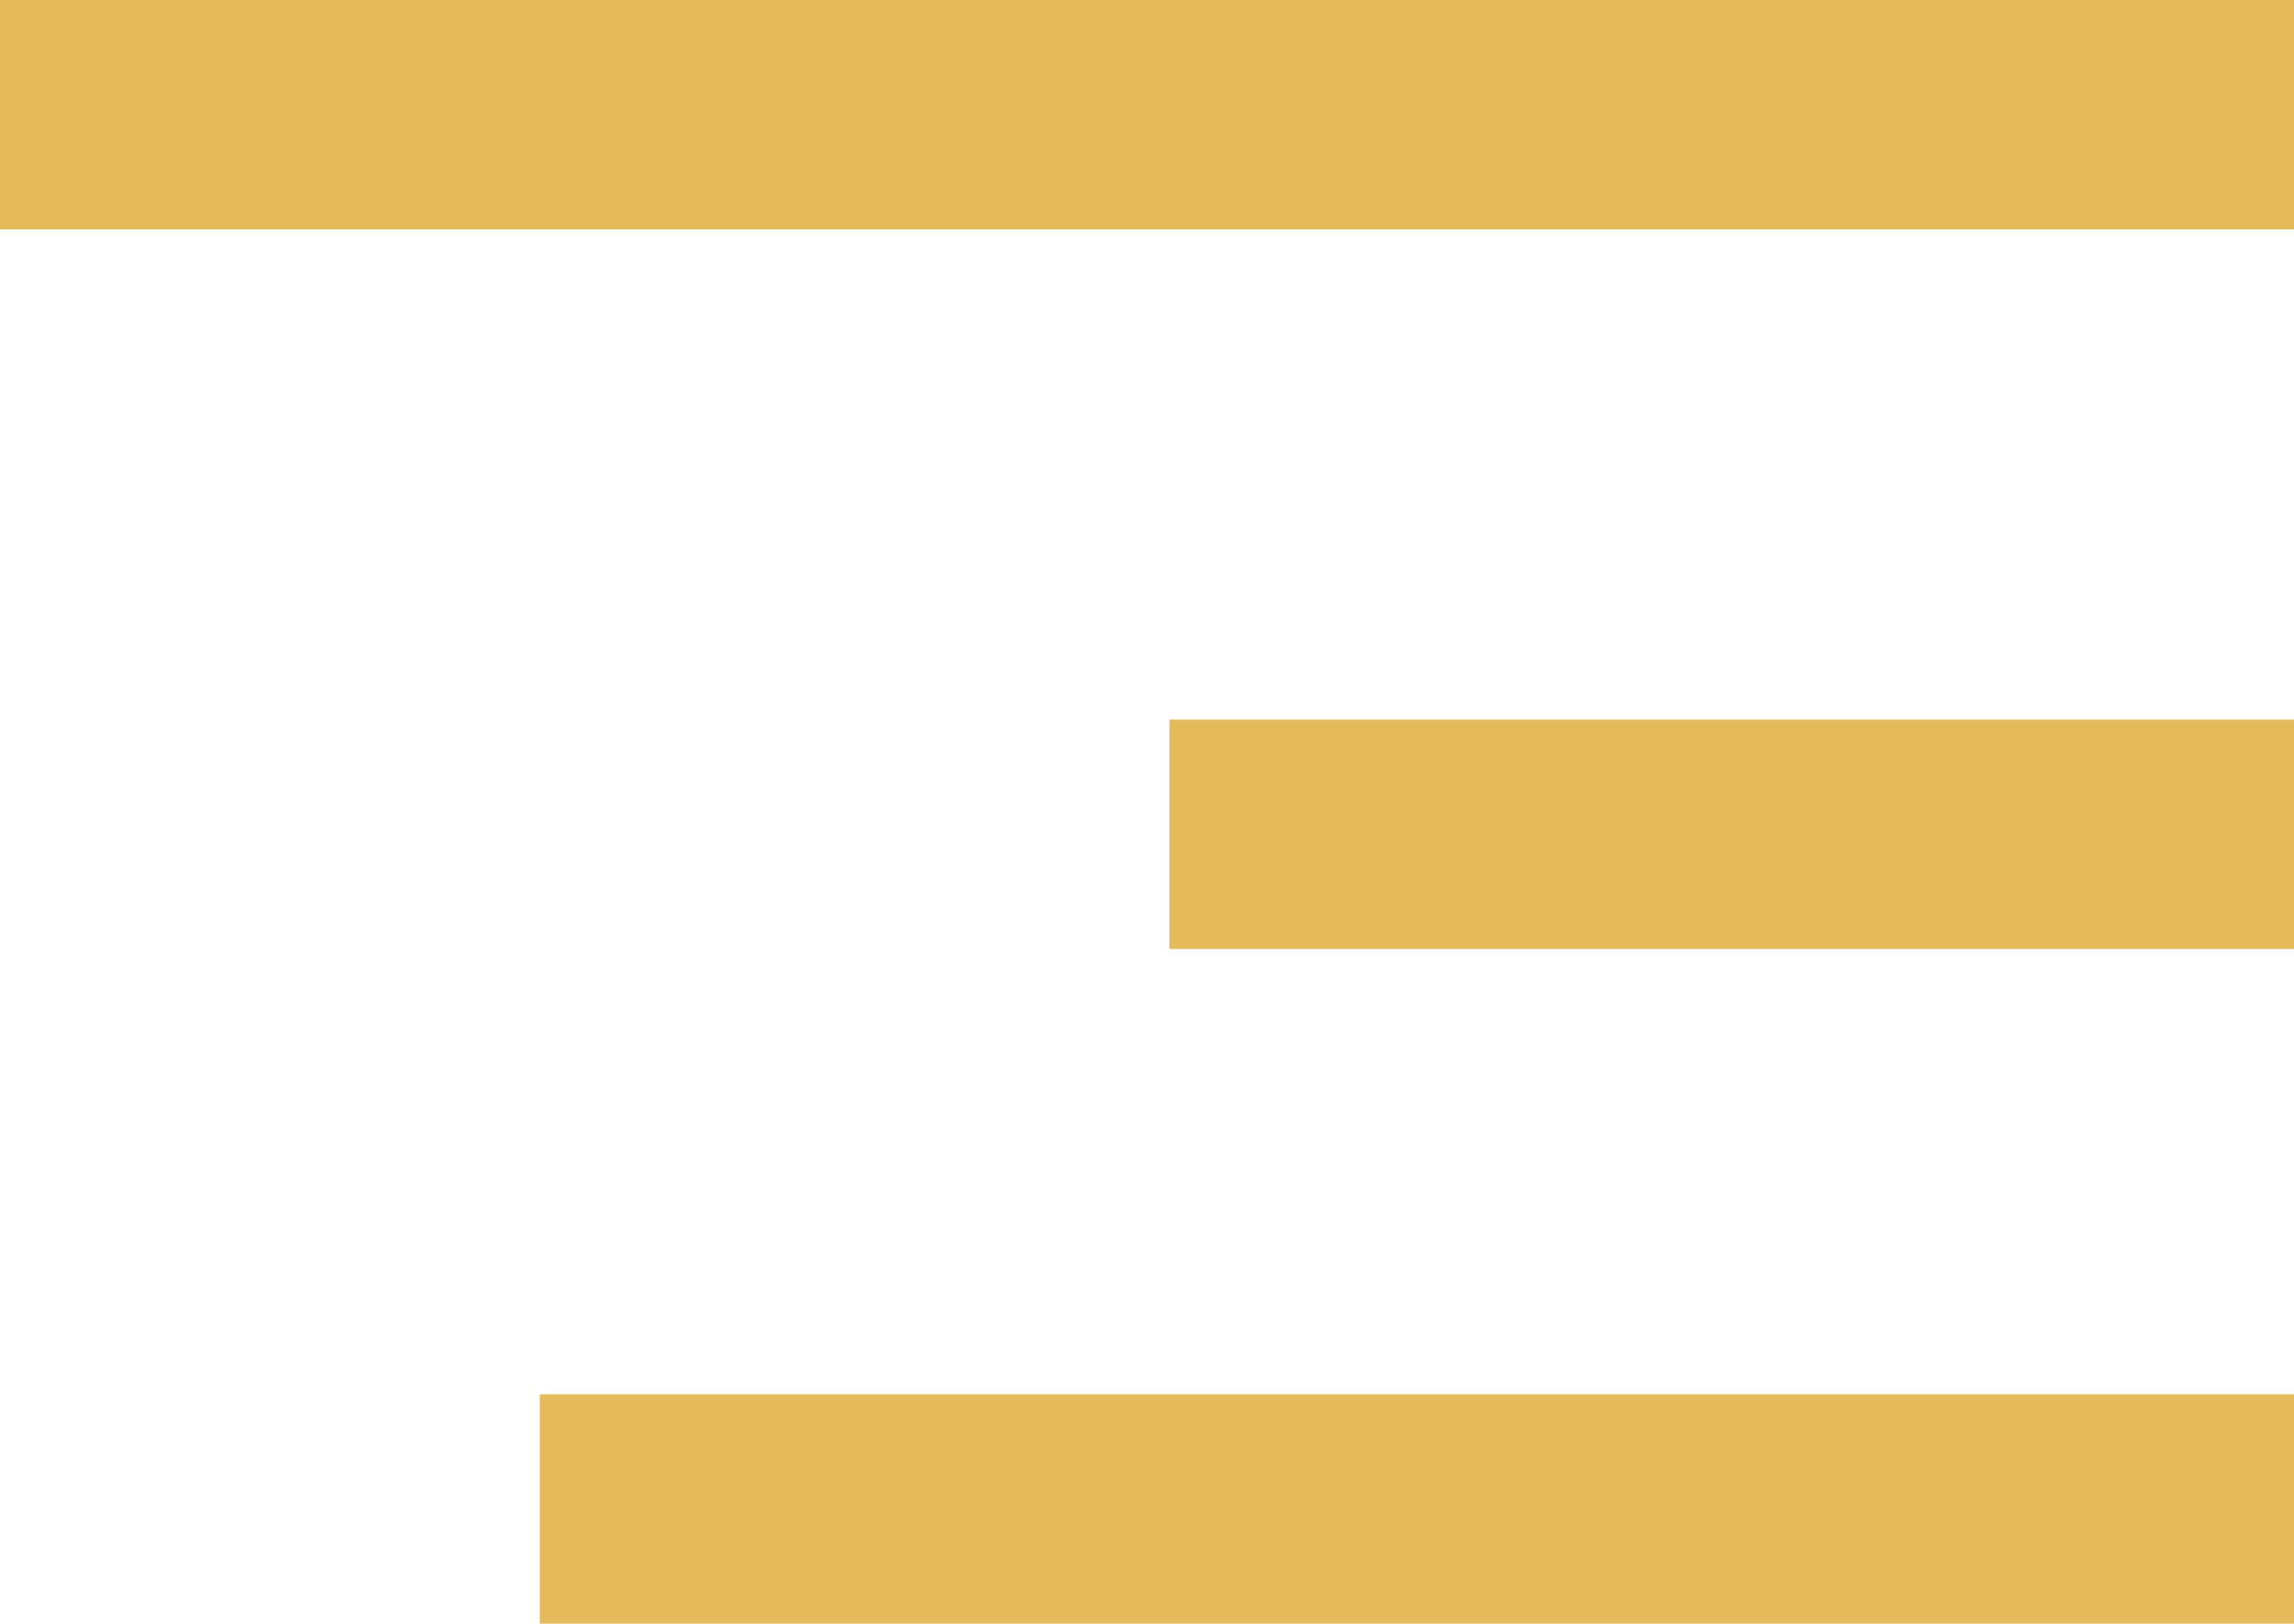
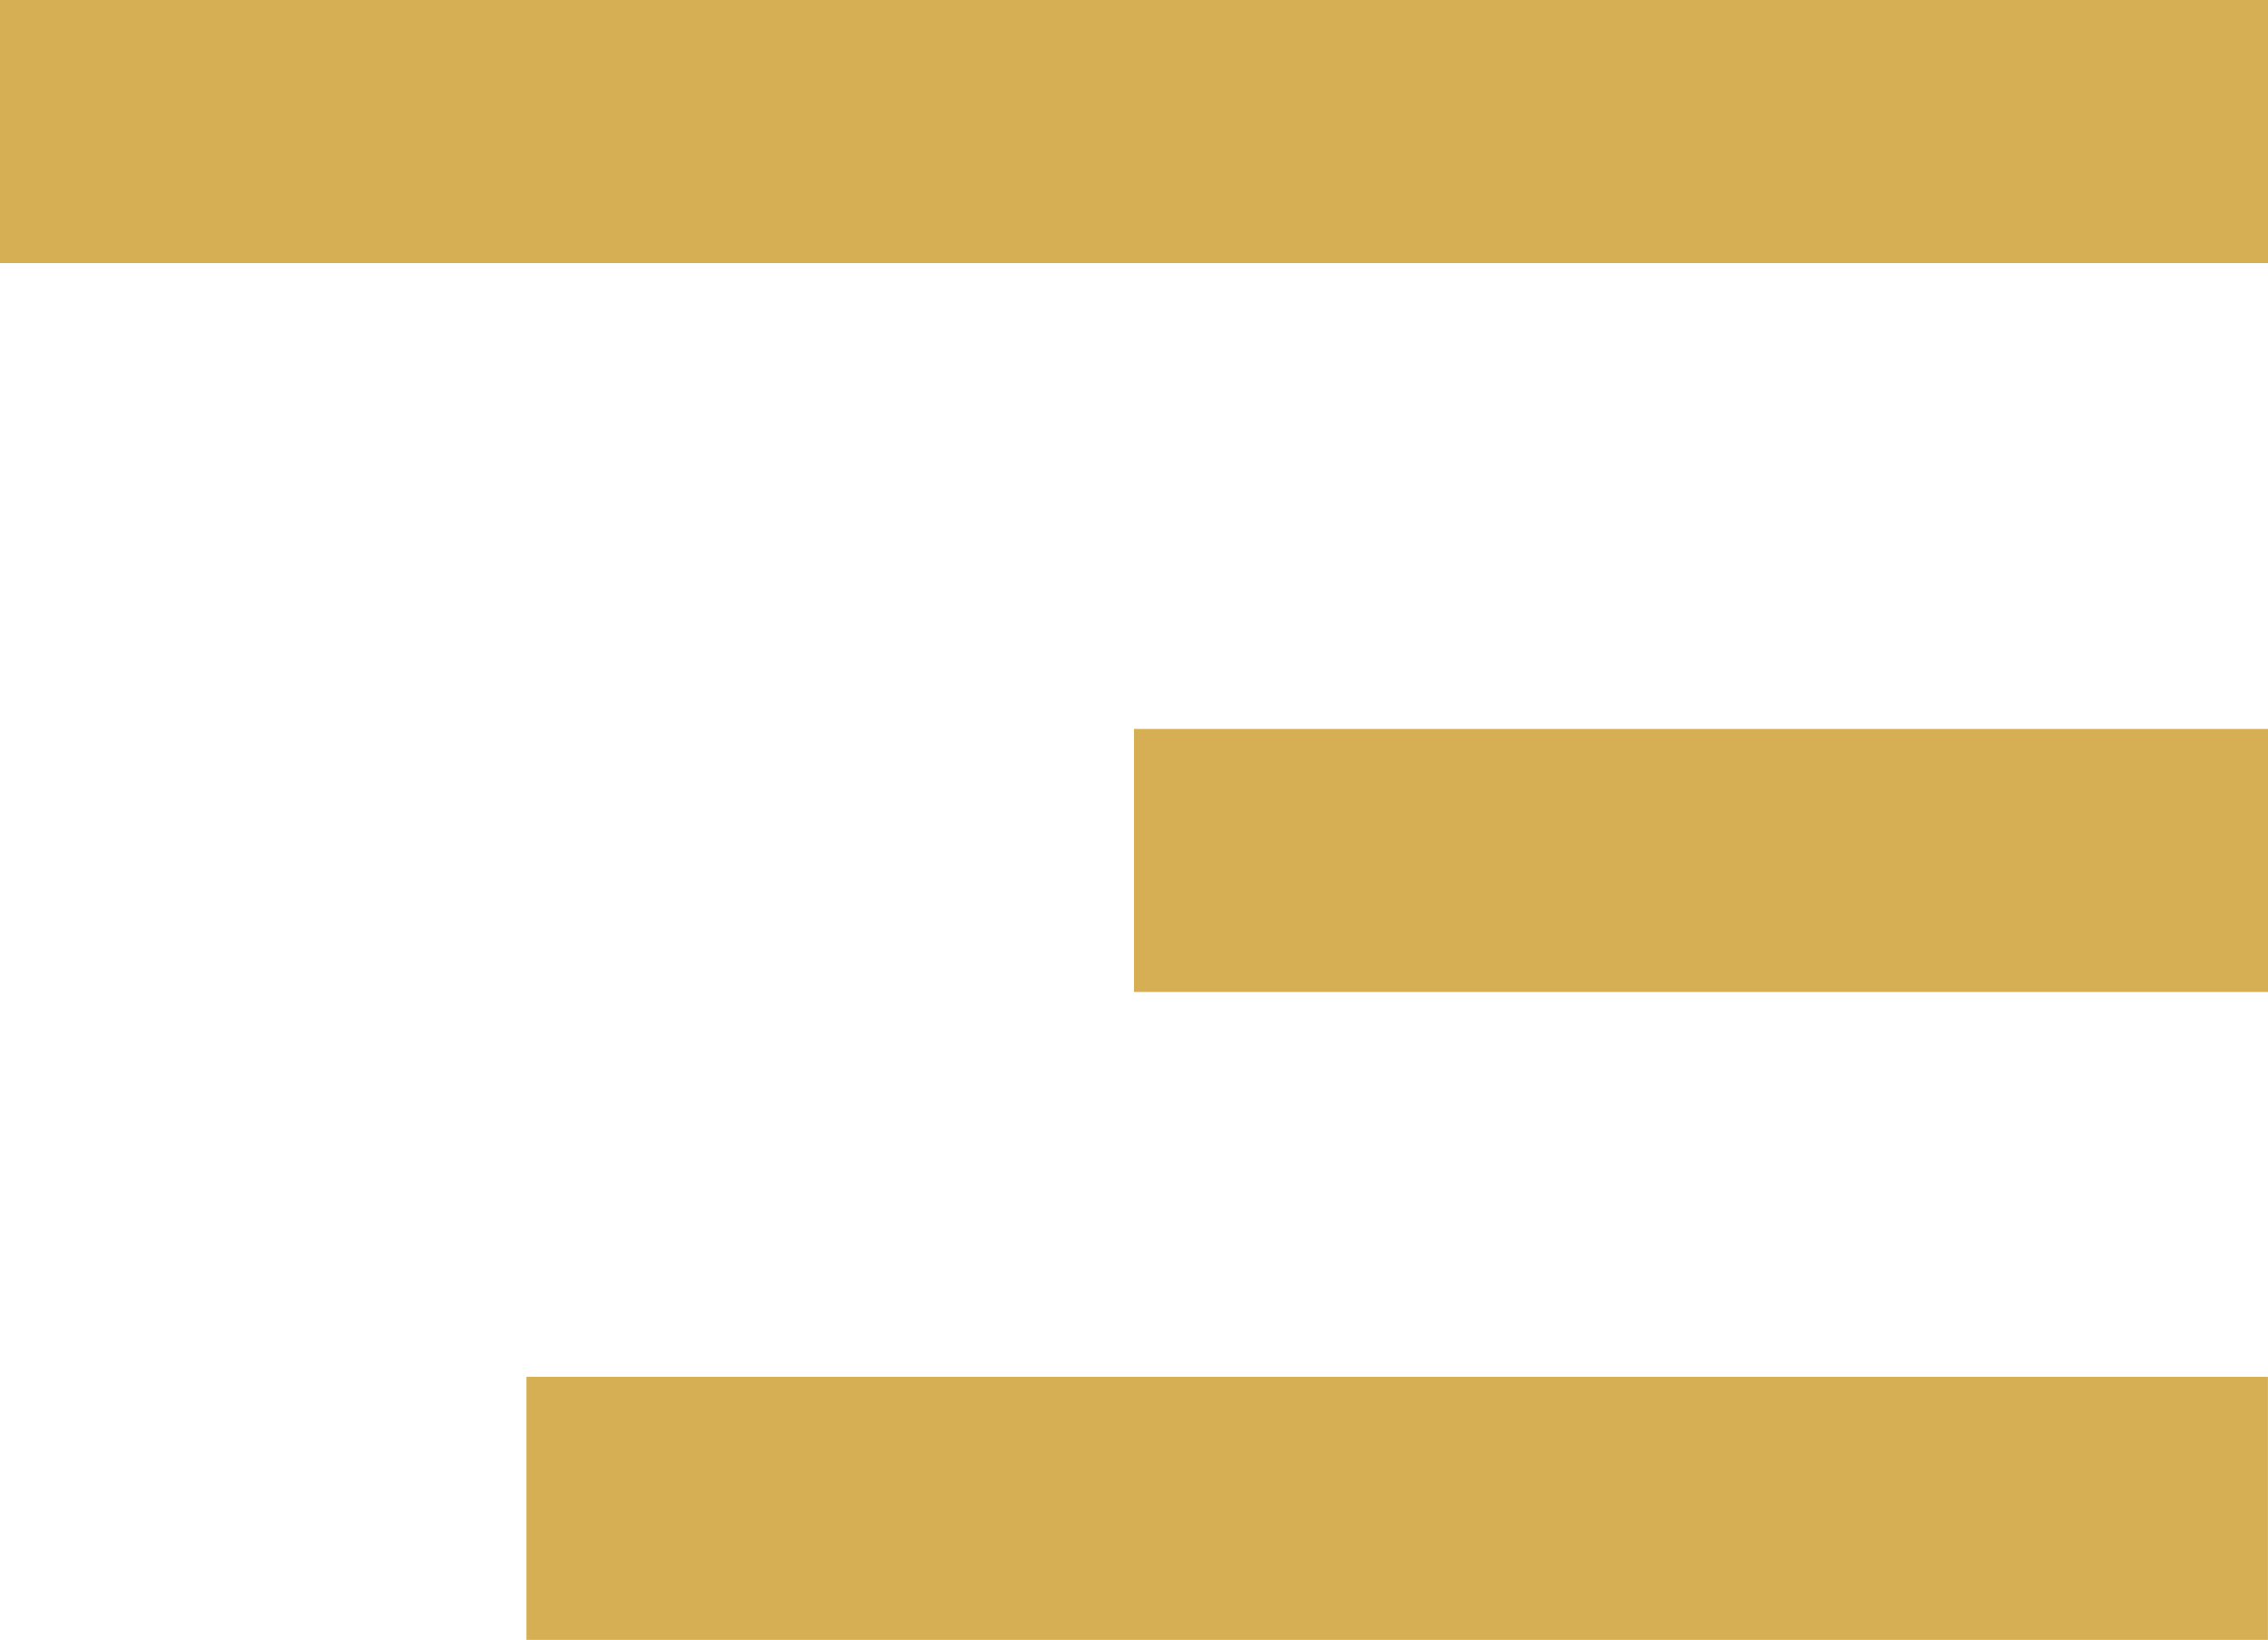
- <svg xmlns="http://www.w3.org/2000/svg" width="30" height="21.235" viewBox="0 0 30 21.235">
-   <g transform="translate(-3075.5 -751)">
-     <line x2="30" transform="translate(3075.5 752.5)" fill="none" stroke="#e4ba5a" stroke-width="3" />
-     <line x2="14.706" transform="translate(3090.794 761.912)" fill="none" stroke="#e4ba5a" stroke-width="3" />
-     <line x2="22.941" transform="translate(3082.559 770.735)" fill="none" stroke="#e4ba5a" stroke-width="3" />
+ <svg xmlns="http://www.w3.org/2000/svg" width="25.862" height="18.702" viewBox="0 0 25.862 18.702">
+   <g transform="translate(-333.898 -30.366)">
+     <line x2="25.862" transform="translate(333.898 31.866)" fill="none" stroke="#d6ae54" stroke-miterlimit="10" stroke-width="3" />
+     <line x2="12.931" transform="translate(346.829 40.179)" fill="none" stroke="#d6ae54" stroke-miterlimit="10" stroke-width="3" />
+     <line x2="19.858" transform="translate(339.901 47.568)" fill="none" stroke="#d6ae54" stroke-miterlimit="10" stroke-width="3" />
  </g>
</svg>
